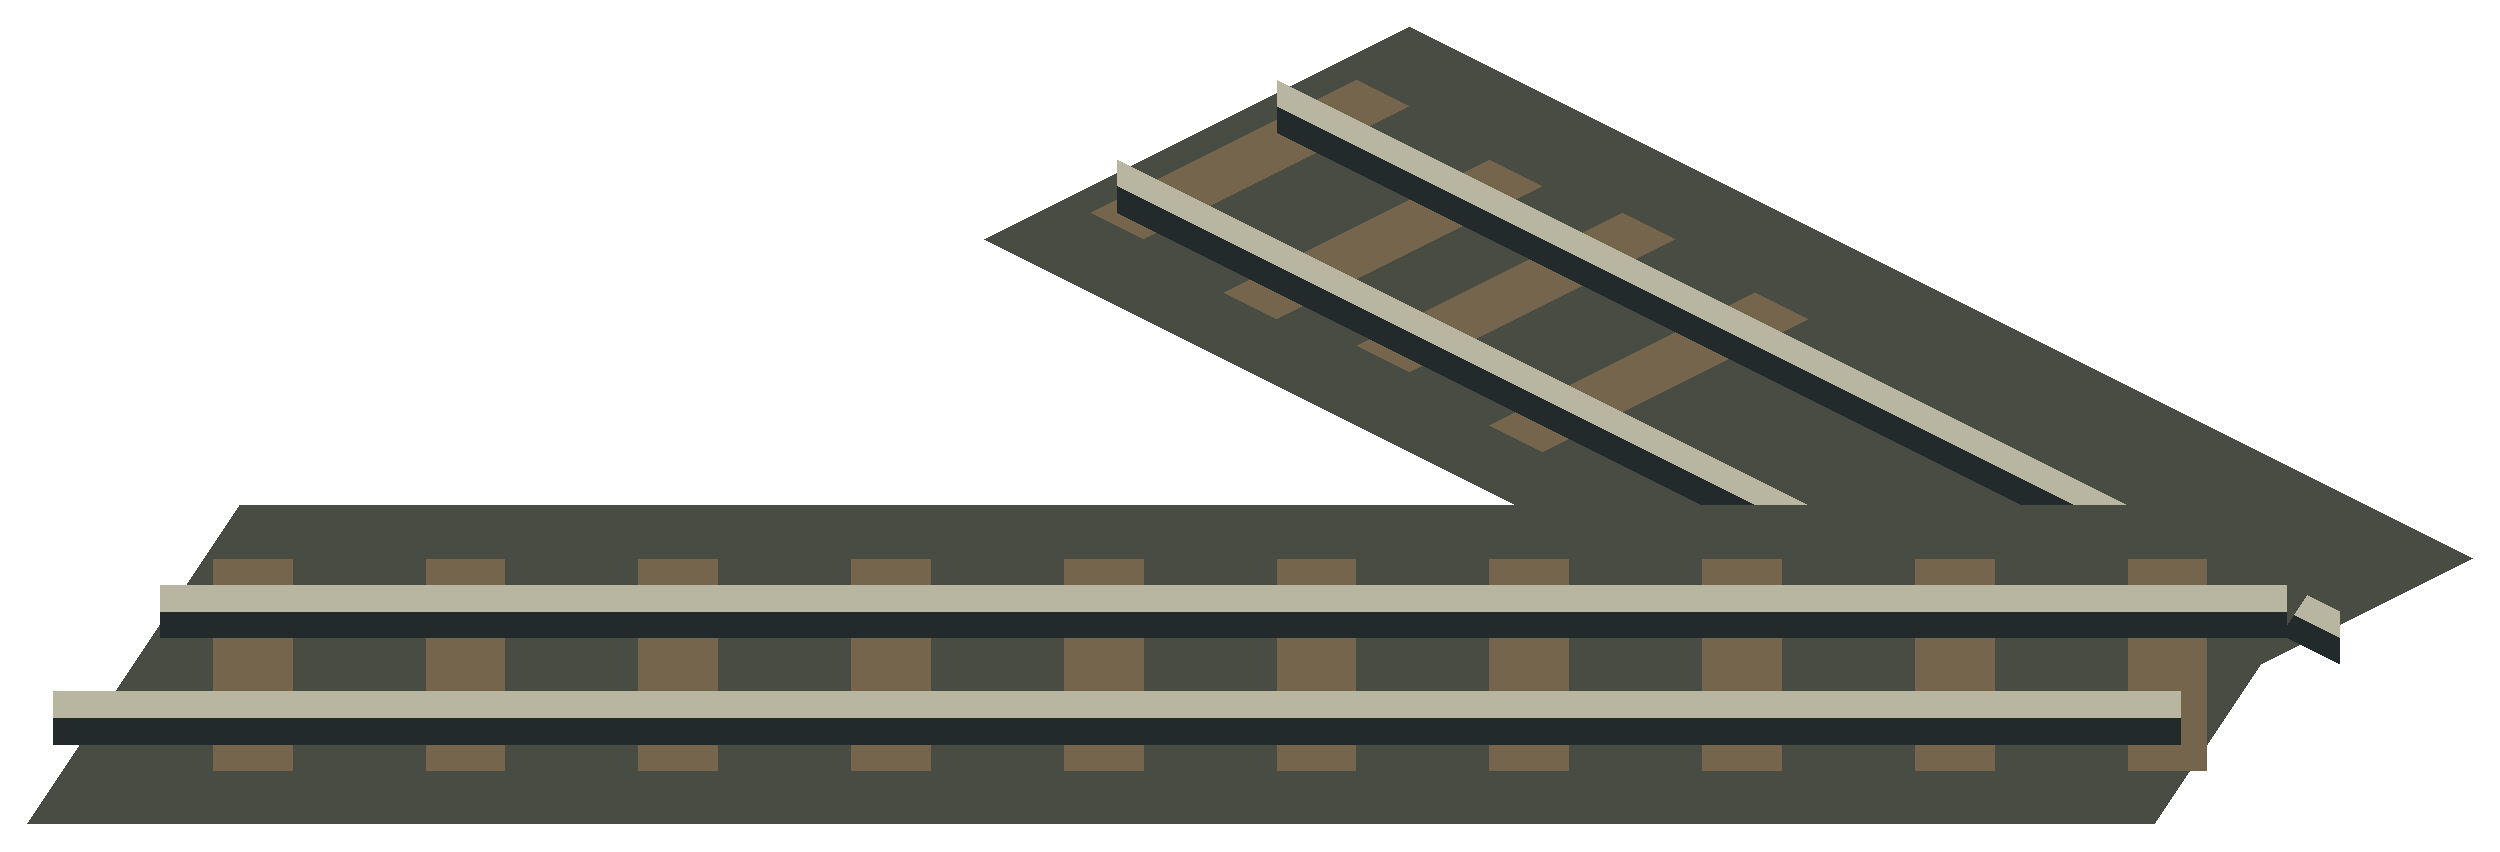
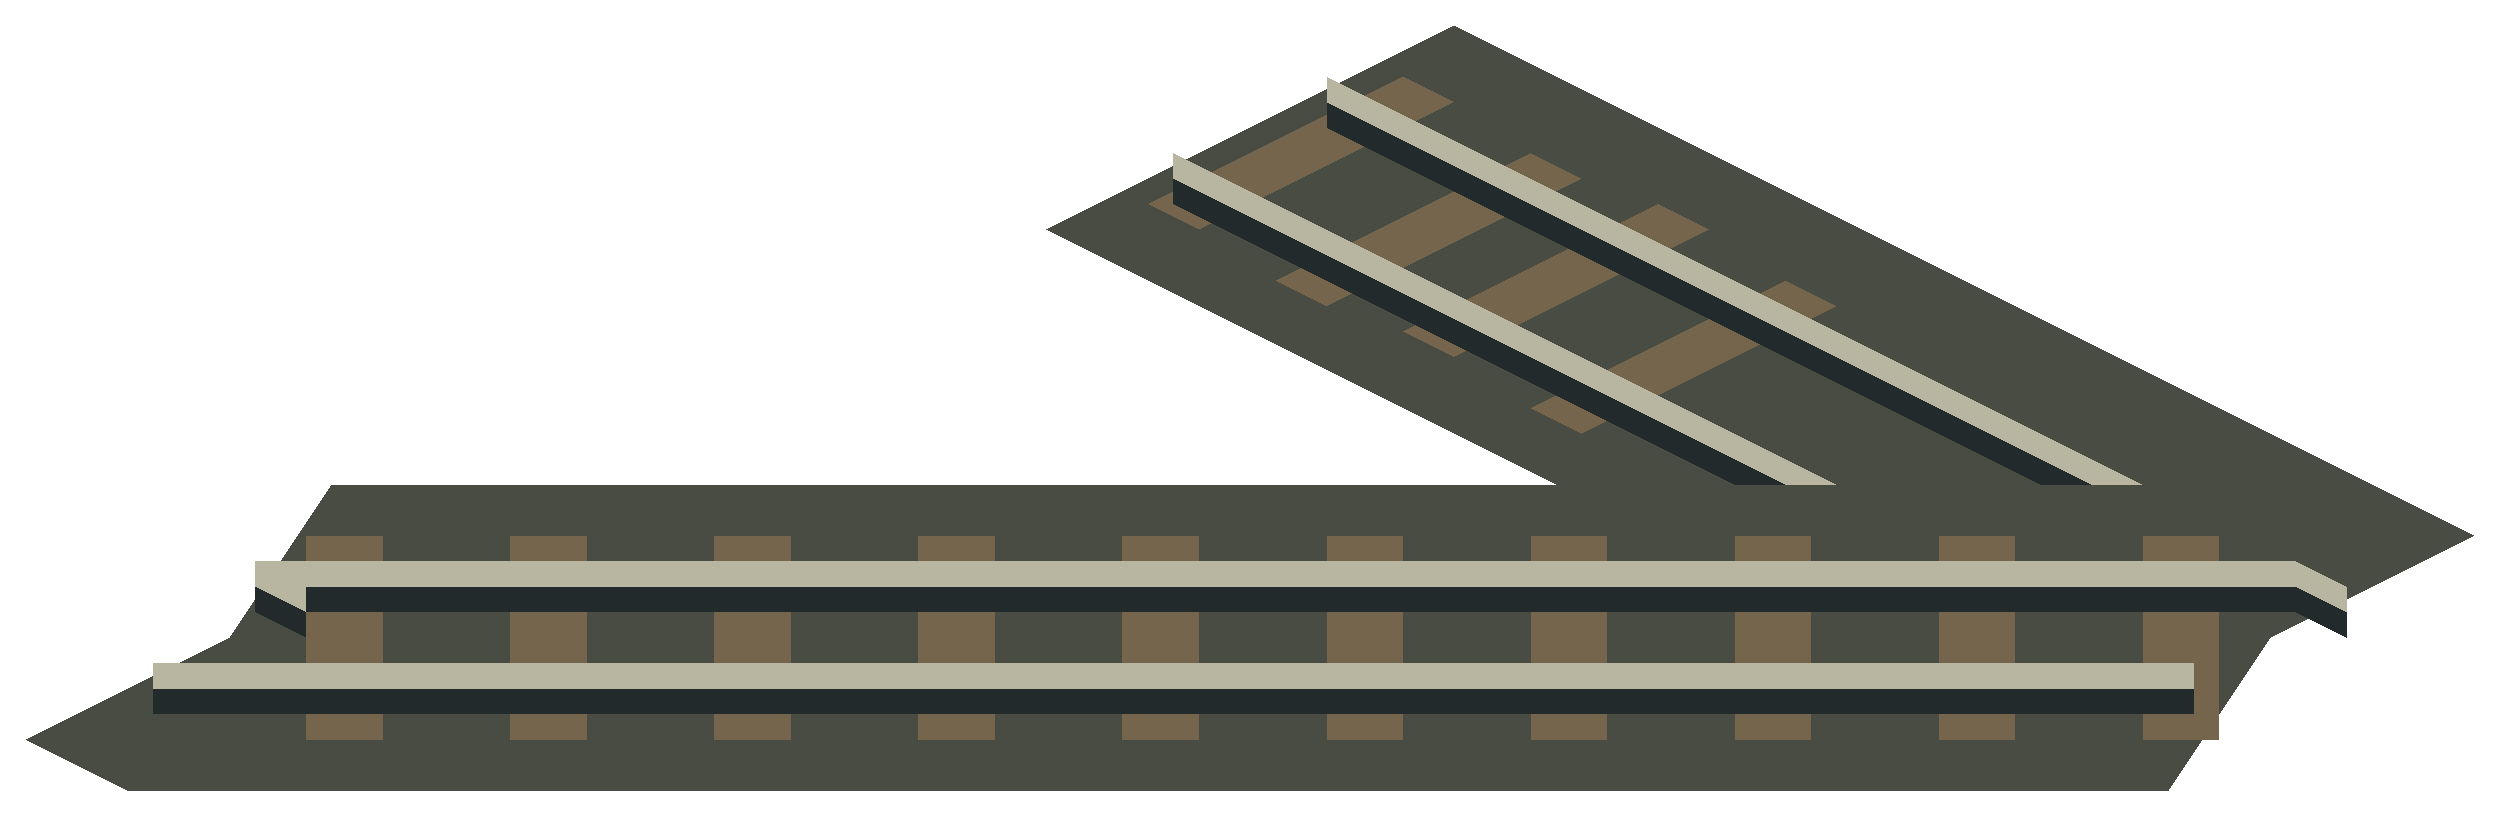
- <svg xmlns="http://www.w3.org/2000/svg" width="94" height="32" viewBox="0 0 94 32" shape-rendering="crispEdges" data-template="railyard-track-yy-merge-up" data-anchor-x="5" data-anchor-y="25" data-length-m="20">
+ <svg xmlns="http://www.w3.org/2000/svg" width="98" height="32" viewBox="0 0 98 32" shape-rendering="crispEdges" data-template="railyard-track-yy-merge-up" data-anchor-x="9" data-anchor-y="25" data-length-m="20">
  <g id="ballast">
-     <polygon points="53,1 93,21 77,29 37,9" fill="#494c42" />
+     <polygon points="57,1 97,21 81,29 41,9" fill="#494c42" />
  </g>
  <g id="ties">
-     <polygon points="51,3 53,4 43,9 41,8" fill="#75654d" />
-     <polygon points="56,6 58,7 48,12 46,11" fill="#75654d" />
-     <polygon points="61,8 63,9 53,14 51,13" fill="#75654d" />
-     <polygon points="66,11 68,12 58,17 56,16" fill="#75654d" />
+     <polygon points="55,3 57,4 47,9 45,8" fill="#75654d" />
+     <polygon points="60,6 62,7 52,12 50,11" fill="#75654d" />
+     <polygon points="65,8 67,9 57,14 55,13" fill="#75654d" />
+     <polygon points="70,11 72,12 62,17 60,16" fill="#75654d" />
  </g>
  <g id="branch-rails">
-     <polygon points="48,3 88,23 88,25 48,5" fill="#222a2b" />
-     <polygon points="48,3 88,23 88,24 48,4" fill="#b8b6a0" />
-     <polygon points="42,6 82,26 82,28 42,8" fill="#222a2b" />
-     <polygon points="42,6 82,26 82,27 42,7" fill="#b8b6a0" />
+     <polygon points="52,3 92,23 92,25 52,5" fill="#222a2b" />
+     <polygon points="52,3 92,23 92,24 52,4" fill="#b8b6a0" />
+     <polygon points="46,6 86,26 86,28 46,8" fill="#222a2b" />
+     <polygon points="46,6 86,26 86,27 46,7" fill="#b8b6a0" />
  </g>
  <g id="diagonal-up-ballast">
-     <polygon points="9,19 89,19 81,31 1,31" fill="#494c42" />
+     <polygon points="13,19 93,19 85,31 5,31" fill="#494c42" />
+     <polygon points="9,25 13,19 17,21" fill="#494c42" />
+     <polygon points="89,25 93,19 97,21" fill="#494c42" />
+     <polygon points="9,25 5,31 1,29" fill="#494c42" />
+     <polygon points="89,25 85,31 81,29" fill="#494c42" />
  </g>
  <g id="diagonal-up-ties">
-     <polygon points="8,21 11,21 11,29 8,29" fill="#75654d" />
-     <polygon points="16,21 19,21 19,29 16,29" fill="#75654d" />
-     <polygon points="24,21 27,21 27,29 24,29" fill="#75654d" />
-     <polygon points="32,21 35,21 35,29 32,29" fill="#75654d" />
-     <polygon points="40,21 43,21 43,29 40,29" fill="#75654d" />
-     <polygon points="48,21 51,21 51,29 48,29" fill="#75654d" />
-     <polygon points="56,21 59,21 59,29 56,29" fill="#75654d" />
-     <polygon points="64,21 67,21 67,29 64,29" fill="#75654d" />
-     <polygon points="72,21 75,21 75,29 72,29" fill="#75654d" />
-     <polygon points="80,21 83,21 83,29 80,29" fill="#75654d" />
+     <polygon points="12,21 15,21 15,29 12,29" fill="#75654d" />
+     <polygon points="20,21 23,21 23,29 20,29" fill="#75654d" />
+     <polygon points="28,21 31,21 31,29 28,29" fill="#75654d" />
+     <polygon points="36,21 39,21 39,29 36,29" fill="#75654d" />
+     <polygon points="44,21 47,21 47,29 44,29" fill="#75654d" />
+     <polygon points="52,21 55,21 55,29 52,29" fill="#75654d" />
+     <polygon points="60,21 63,21 63,29 60,29" fill="#75654d" />
+     <polygon points="68,21 71,21 71,29 68,29" fill="#75654d" />
+     <polygon points="76,21 79,21 79,29 76,29" fill="#75654d" />
+     <polygon points="84,21 87,21 87,29 84,29" fill="#75654d" />
  </g>
  <g id="diagonal-up-rails">
-     <polygon points="6,22 86,22 86,24 6,24" fill="#222a2b" />
-     <polygon points="6,22 86,22 86,23 6,23" fill="#b8b6a0" />
-     <polygon points="2,26 82,26 82,28 2,28" fill="#222a2b" />
-     <polygon points="2,26 82,26 82,27 2,27" fill="#b8b6a0" />
+     <polygon points="10,22 90,22 90,24 10,24" fill="#222a2b" />
+     <polygon points="10,22 12,23 12,25 10,24" fill="#222a2b" />
+     <polygon points="90,22 92,23 92,25 90,24" fill="#222a2b" />
+     <polygon points="10,22 90,22 90,23 10,23" fill="#b8b6a0" />
+     <polygon points="10,22 12,23 12,24 10,23" fill="#b8b6a0" />
+     <polygon points="90,22 92,23 92,24 90,23" fill="#b8b6a0" />
+     <polygon points="6,26 86,26 86,28 6,28" fill="#222a2b" />
+     <polygon points="6,26 6,26 6,28 6,28" fill="#222a2b" />
+     <polygon points="86,26 86,26 86,28 86,28" fill="#222a2b" />
+     <polygon points="6,26 86,26 86,27 6,27" fill="#b8b6a0" />
+     <polygon points="6,26 6,26 6,27 6,27" fill="#b8b6a0" />
+     <polygon points="86,26 86,26 86,27 86,27" fill="#b8b6a0" />
  </g>
</svg>
